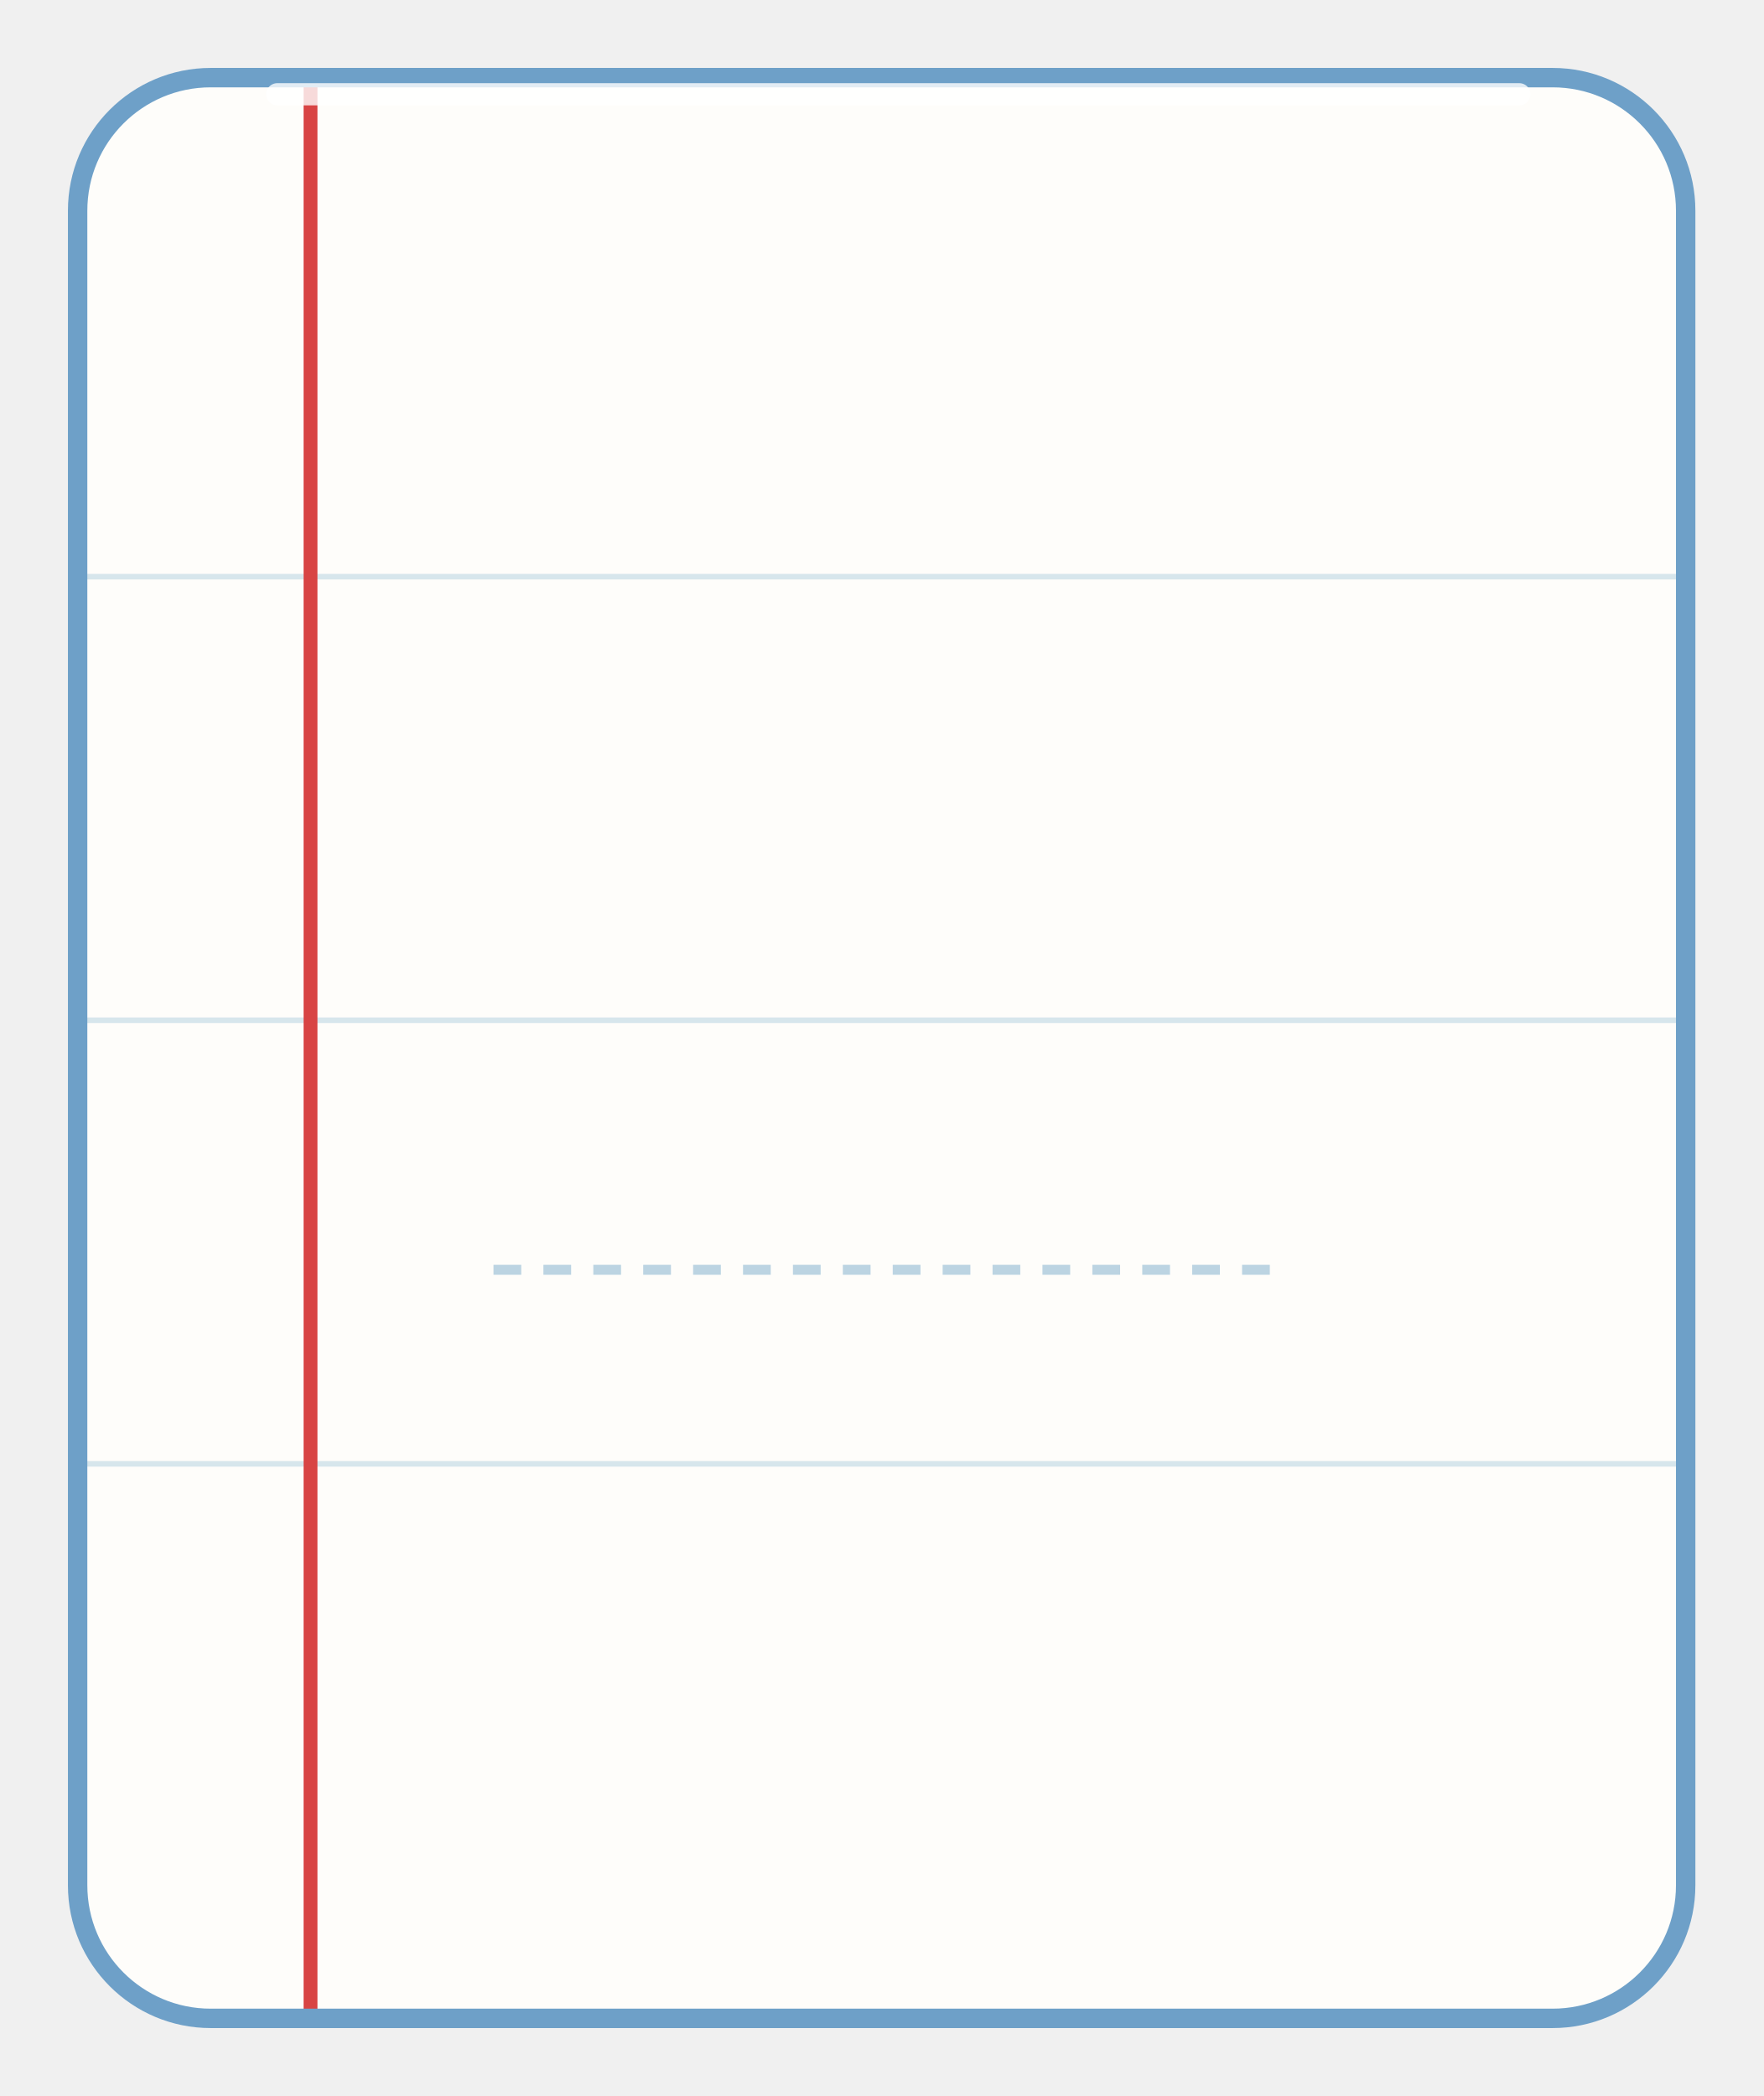
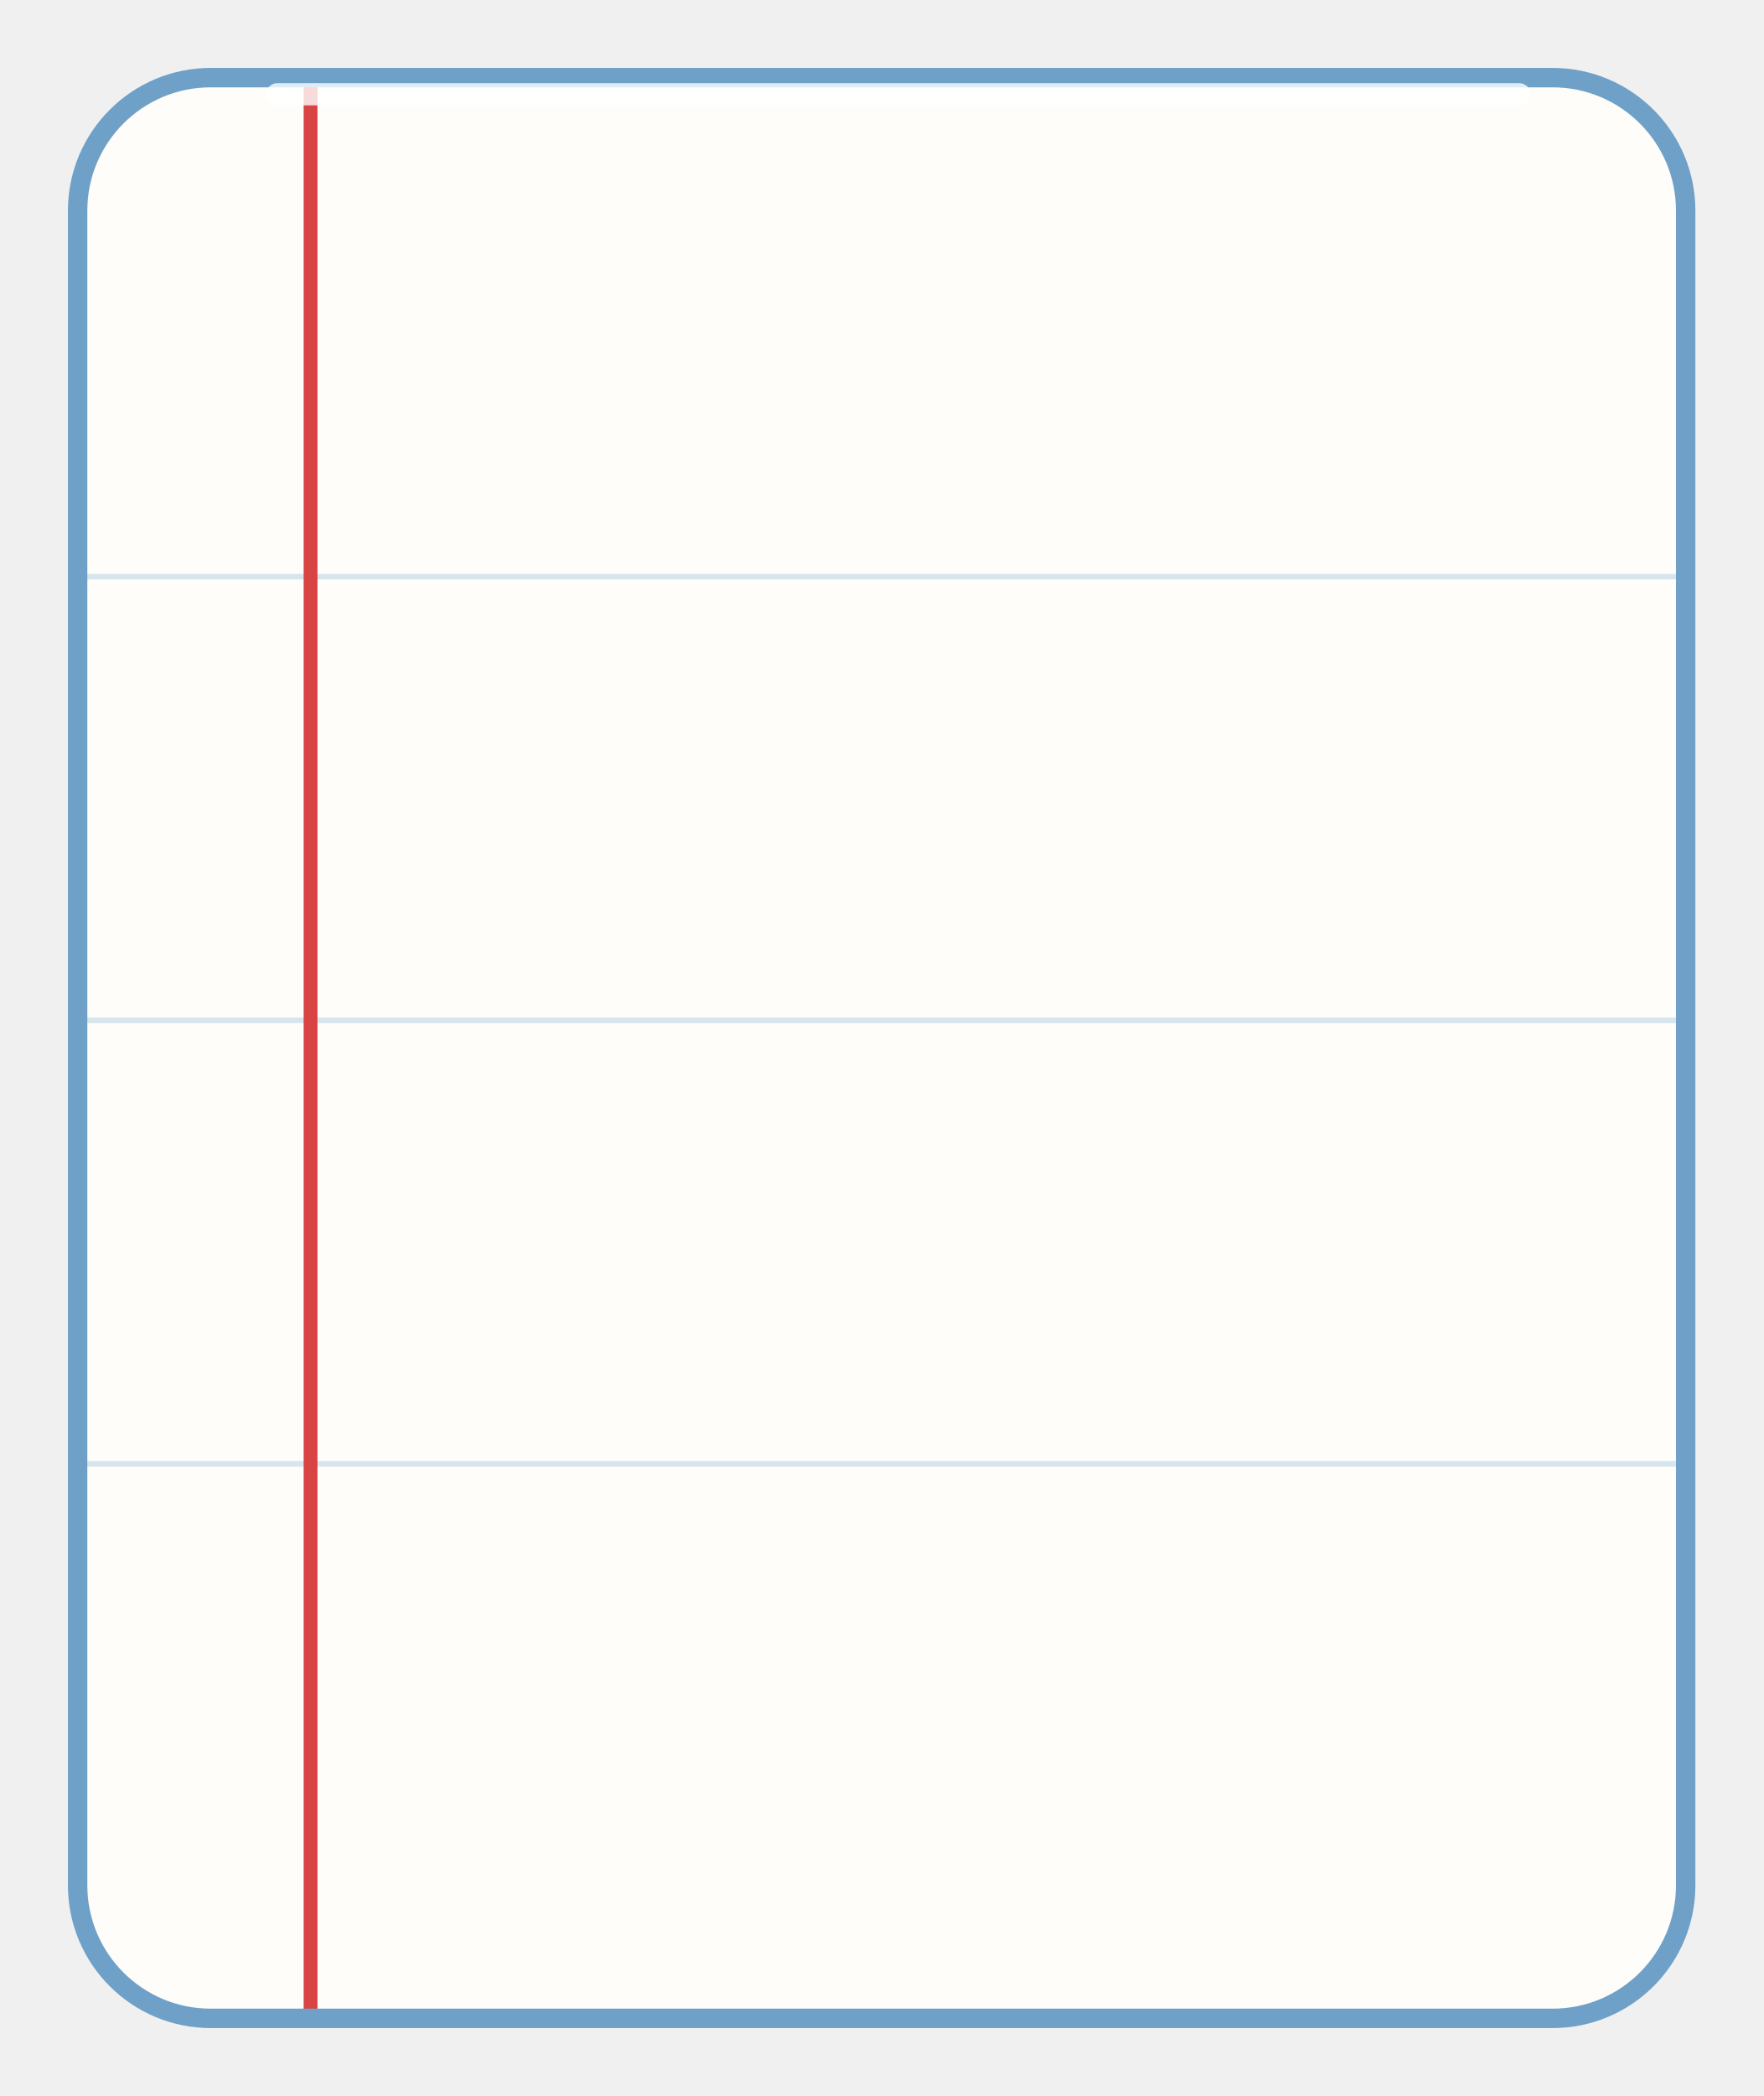
<svg xmlns="http://www.w3.org/2000/svg" viewBox="-14 -14 318 378" width="159" height="189">
  <defs>
    <clipPath id="lvlCleanClip">
      <rect width="290" height="350" rx="24" />
    </clipPath>
  </defs>
  <g>
    <g clip-path="url(#lvlCleanClip)">
      <rect width="290" height="350" fill="#FEFDFA" />
      <path d="M0 90 L290 90 M0 170 L290 170 M0 250 L290 250" stroke="#8FB9D2" stroke-width="1" opacity="0.35" />
      <line x1="42" y1="0" x2="42" y2="350" stroke="#D84444" stroke-width="2.5" />
    </g>
    <rect width="290" height="350" rx="24" fill="none" stroke="#6EA0C8" stroke-width="3.5" />
    <line x1="36" y1="3" x2="260" y2="3" stroke="#FFFFFF" stroke-opacity="0.8" stroke-width="4" stroke-linecap="round" />
-     <line x1="75" y1="215" x2="215" y2="215" stroke="#8FB9D2" stroke-width="1.8" stroke-dasharray="5 4" opacity="0.6" />
  </g>
</svg>
